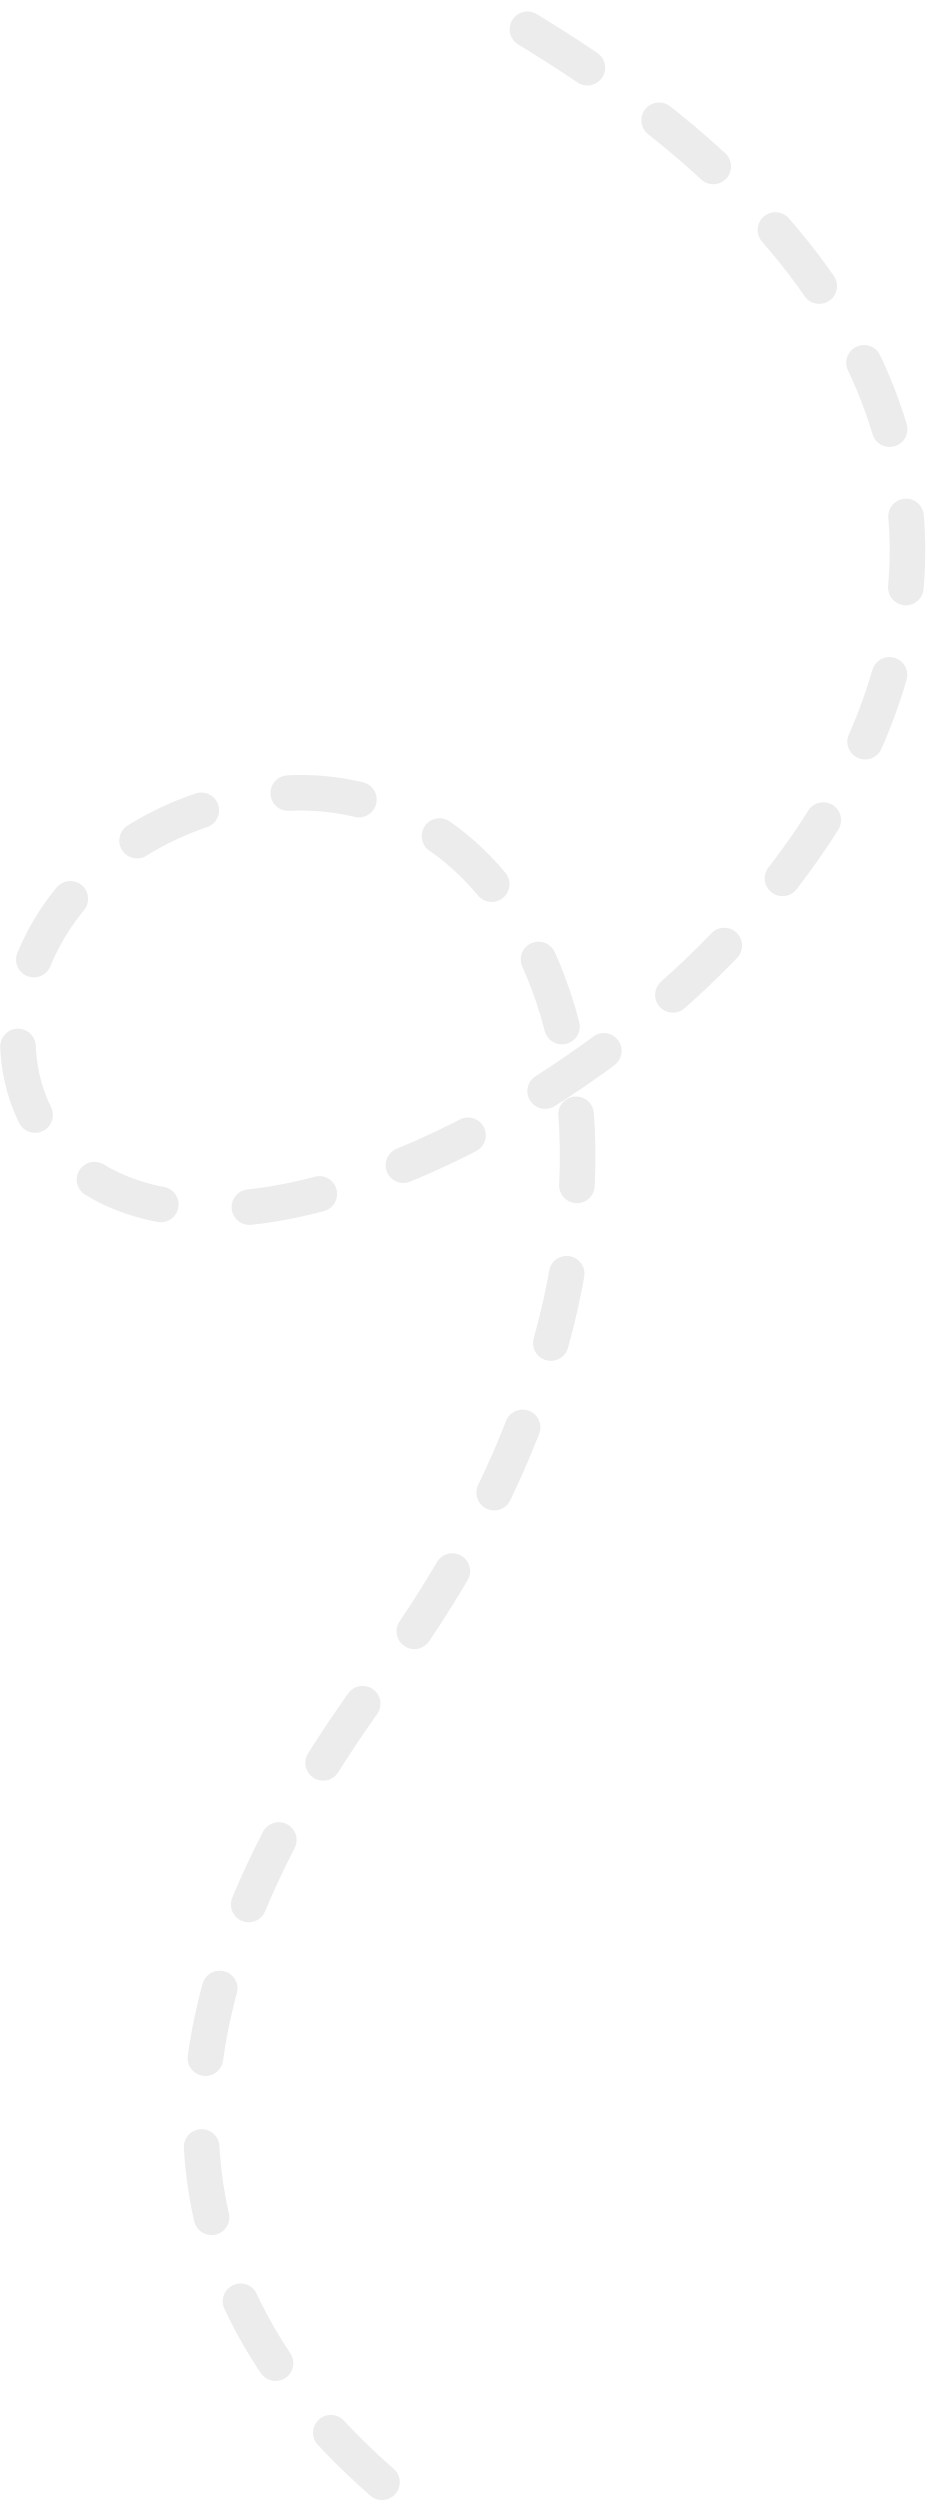
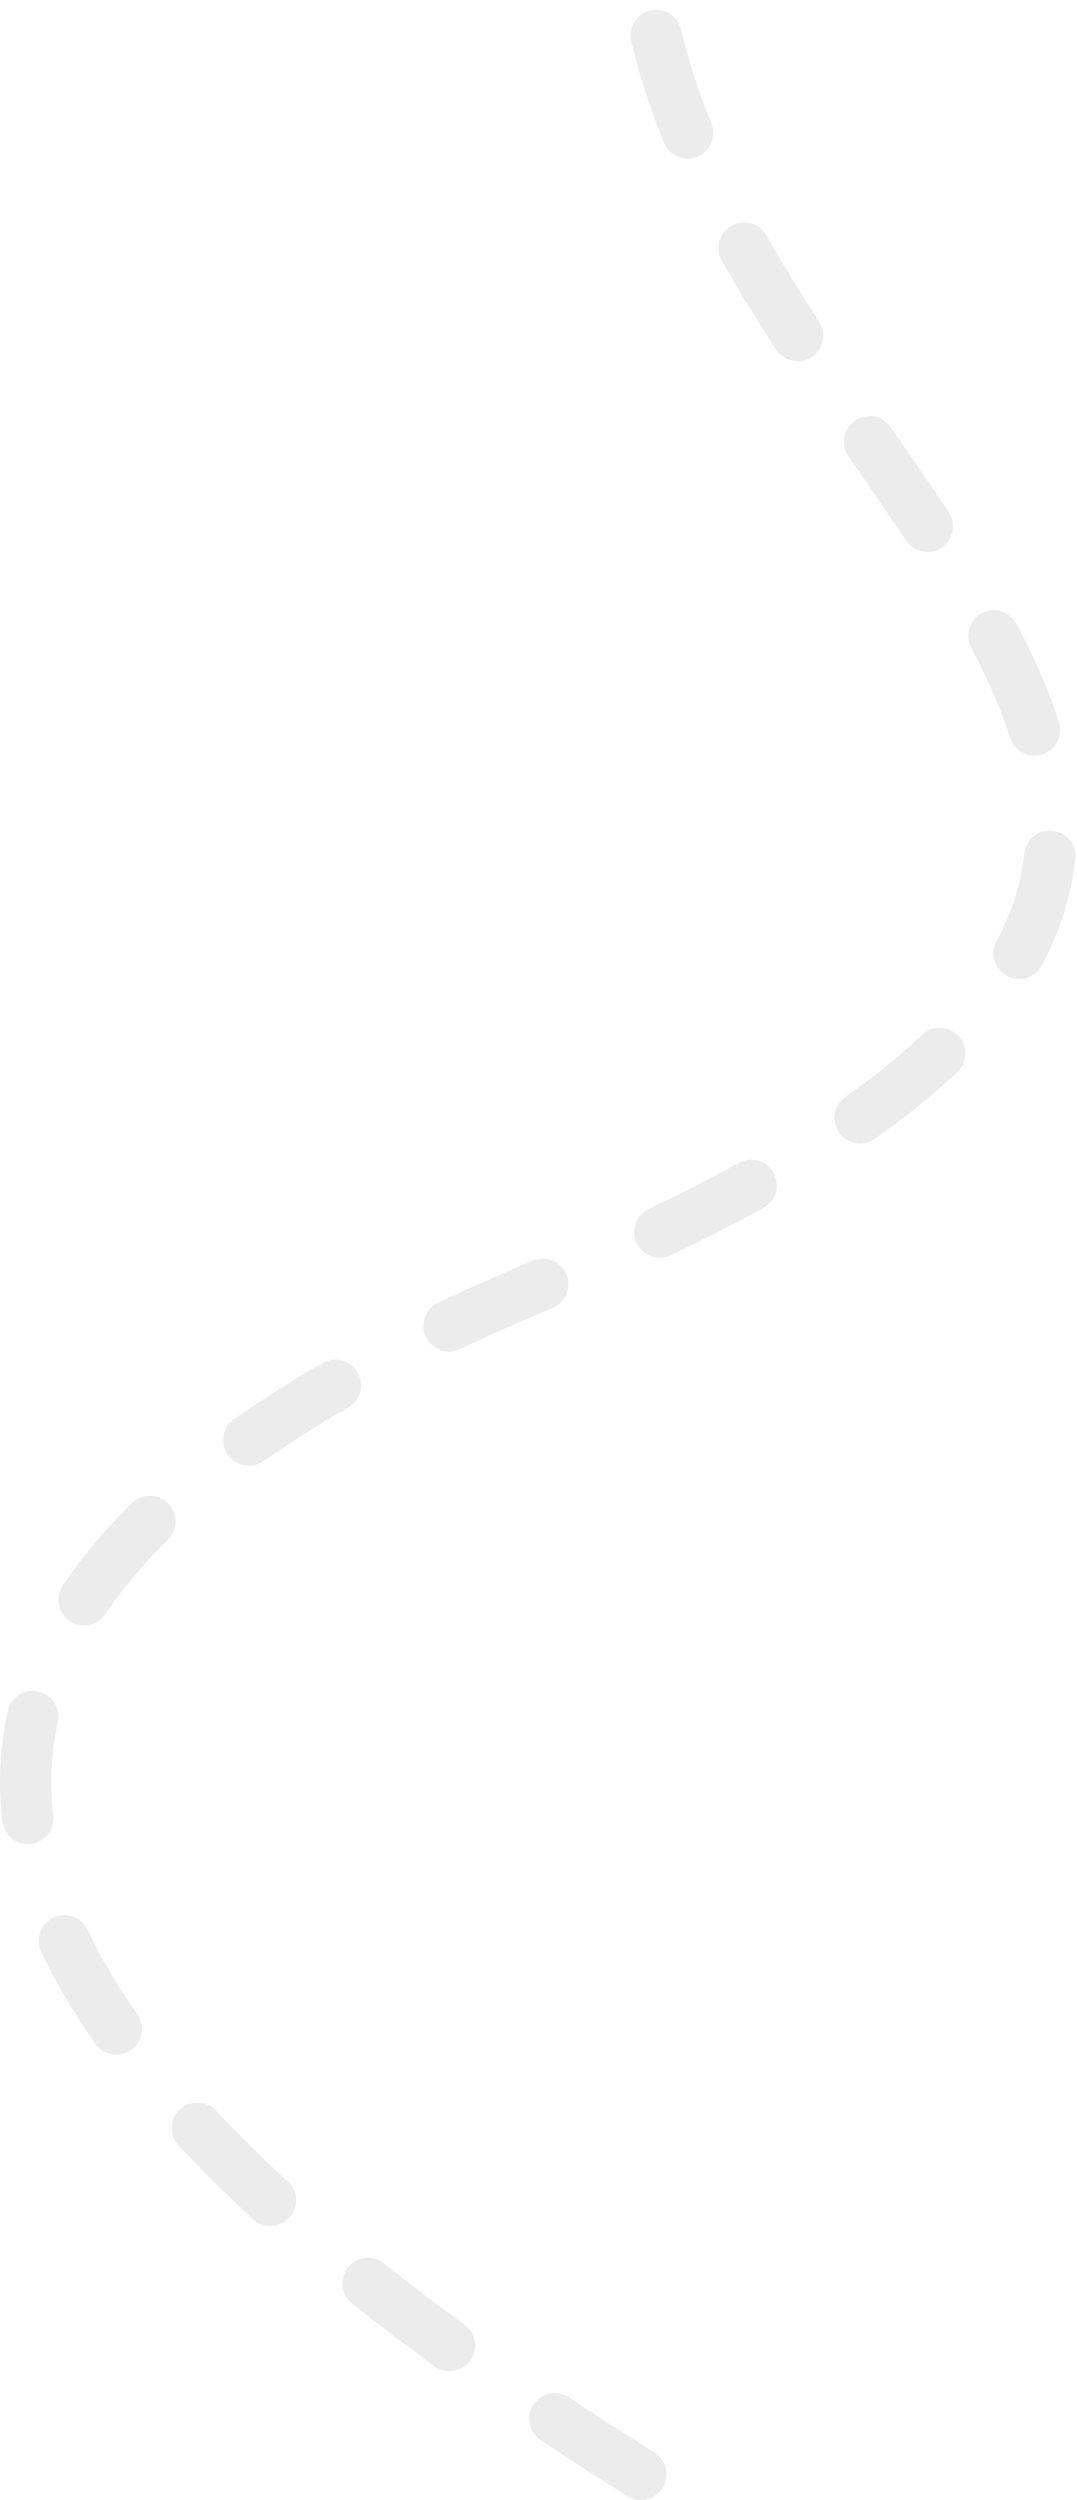
- <svg xmlns="http://www.w3.org/2000/svg" width="104px" height="281px" viewBox="0 0 104 281" version="1.1">
+ <svg xmlns="http://www.w3.org/2000/svg" width="84px" height="195px" viewBox="0 0 84 195" version="1.1">
  <g id="Website-2.0" stroke="none" stroke-width="1" fill="none" fill-rule="evenodd" stroke-dasharray="8,10" stroke-linecap="round">
-     <g id="Home-(July-2)" transform="translate(-648, -5376)" stroke="#ECECEC" stroke-width="4">
-       <g id="Group-52" transform="translate(202, 4834)">
-         <path d="M488.933,541 C461.806,564.753 461.806,594.918 488.933,631.496 C529.622,686.363 507.843,738.495 472.249,729.97 C436.656,721.446 439.808,672.618 484.609,686.587 C529.409,700.556 594.619,768.19 497.827,821" id="Path-2-Copy" transform="translate(498, 681) scale(1, -1) translate(-498, -681) " />
+     <g id="Home-(Sept)-Copy" transform="translate(-658, -5385)" stroke="#ECECEC" stroke-width="4">
+       <g id="Group-14" transform="translate(0, 5378)">
+         <path d="M707.993,0 C646.642,38.434 644.111,69.385 700.399,92.854 C784.832,128.058 707.993,155.009 707.993,200" id="Path-3" transform="translate(700, 100) scale(1, -1) translate(-700, -100) " />
      </g>
    </g>
  </g>
</svg>
